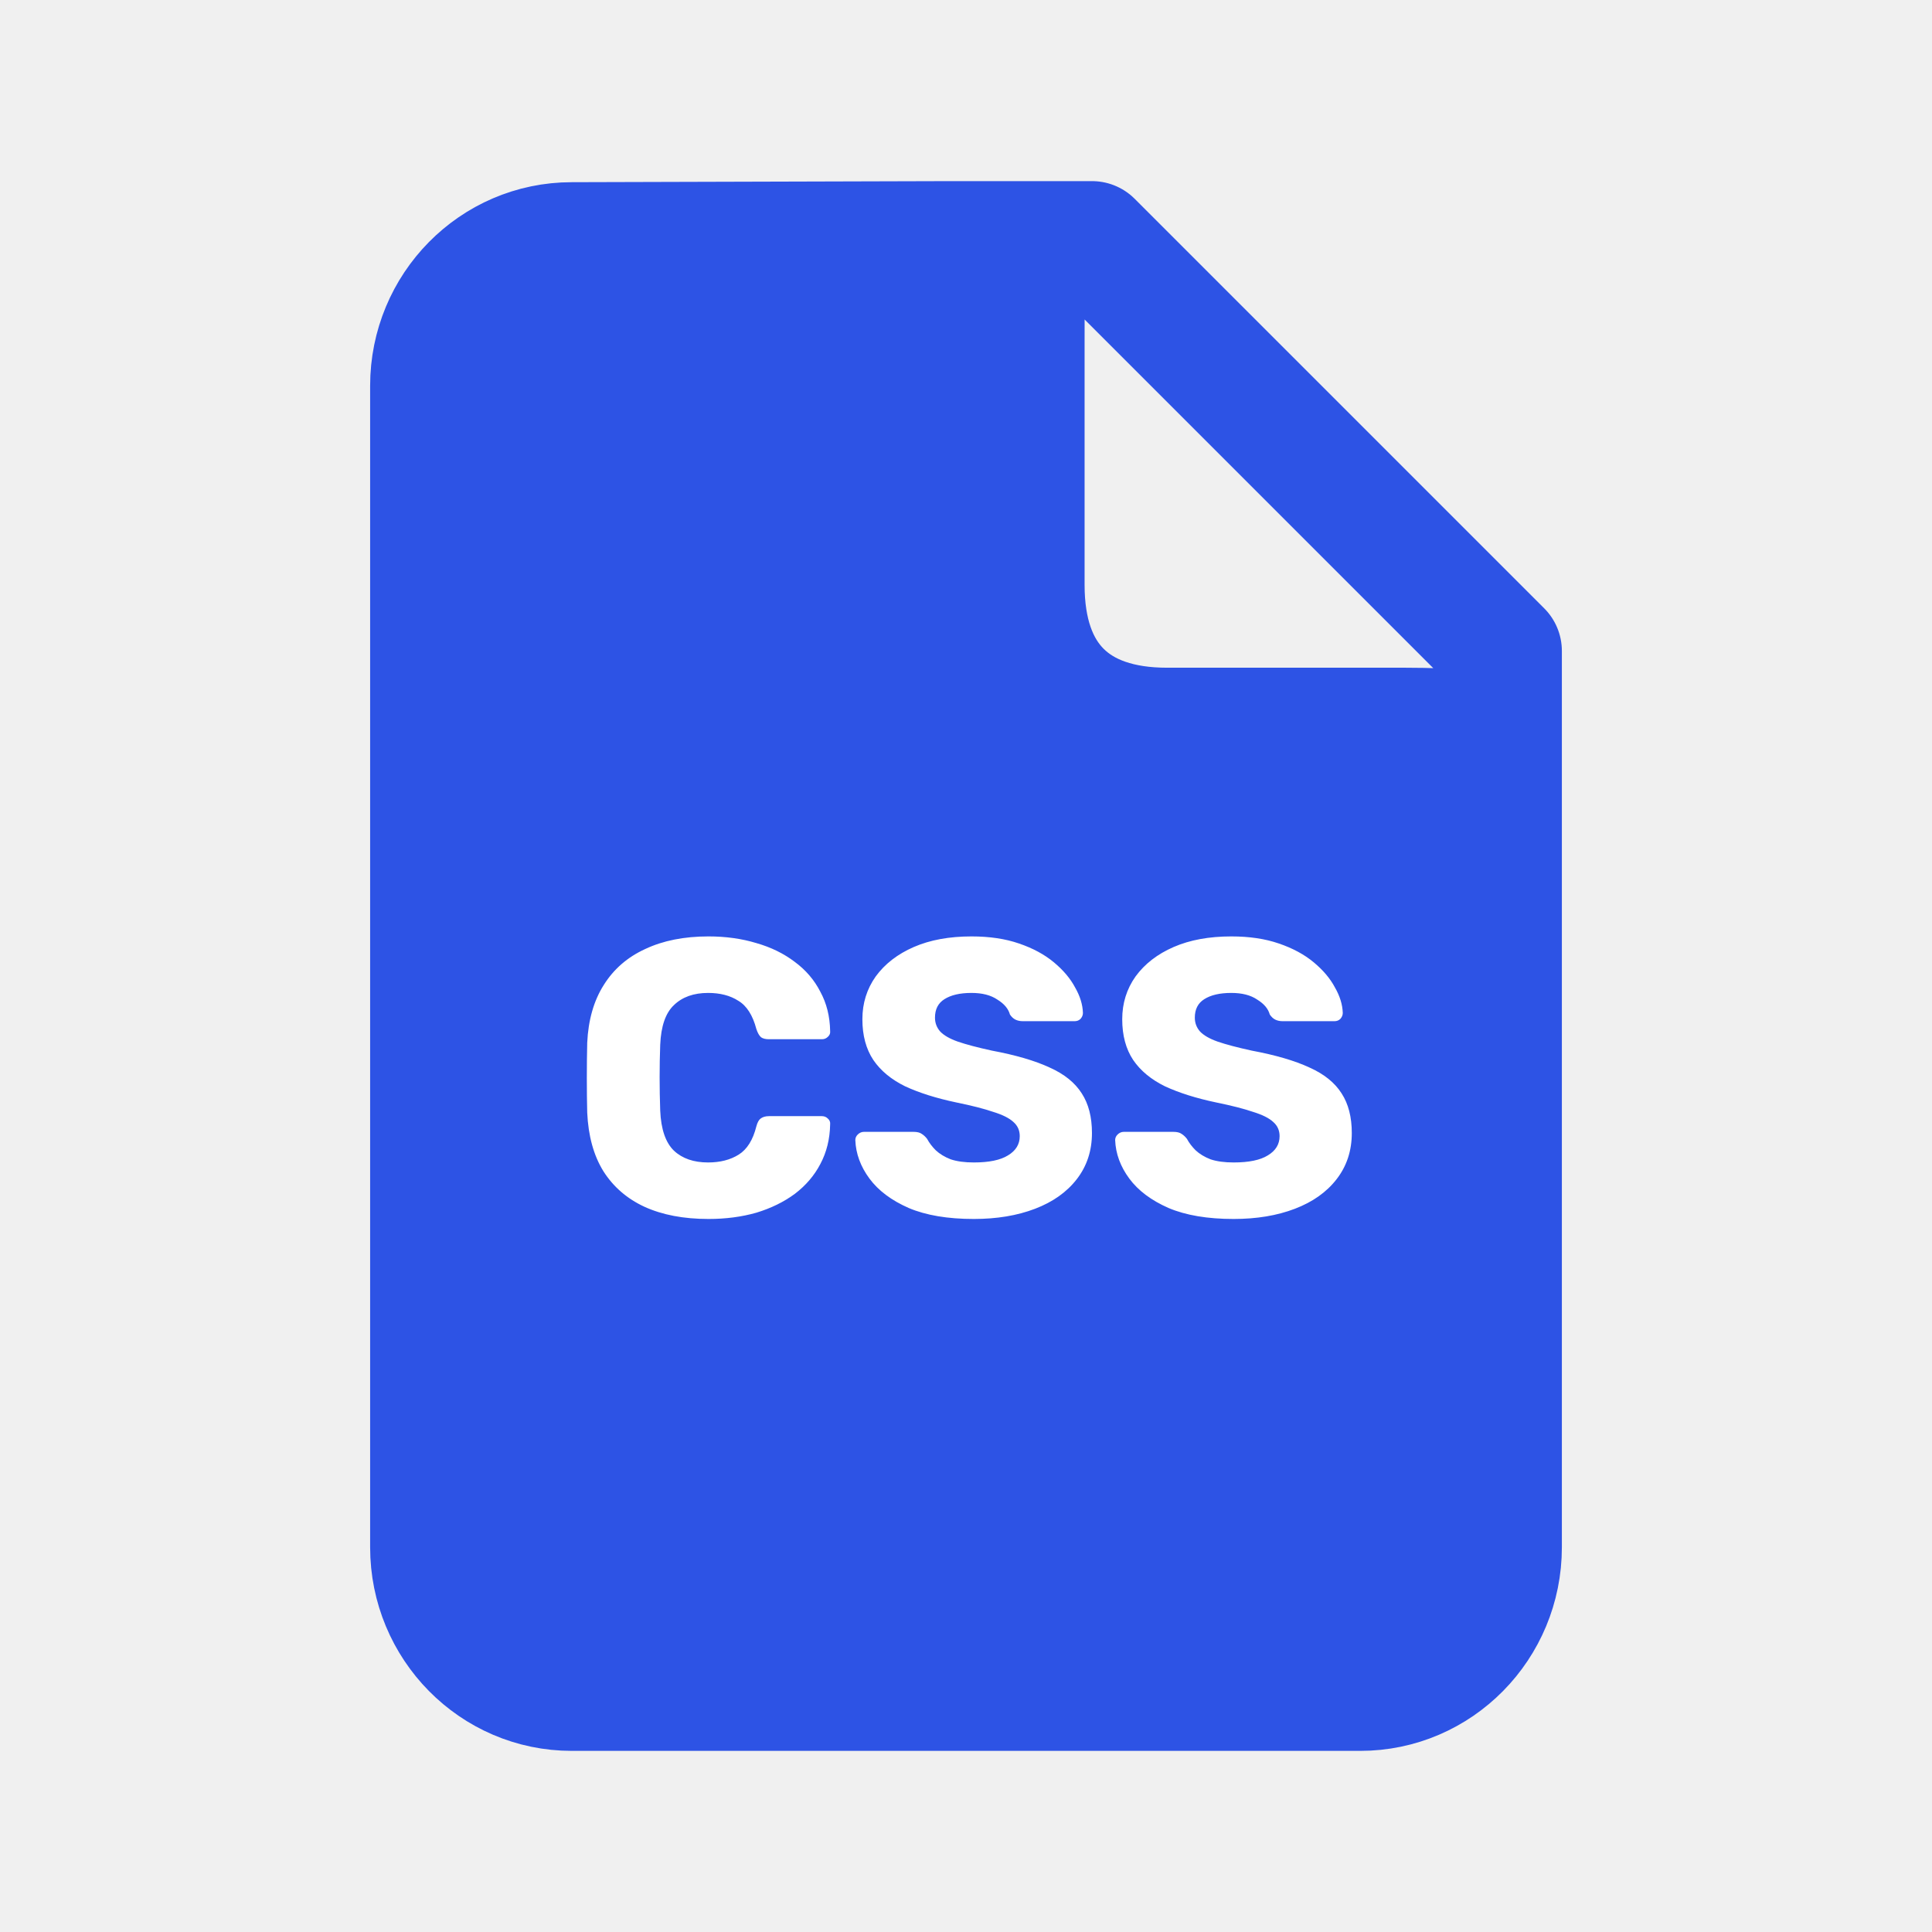
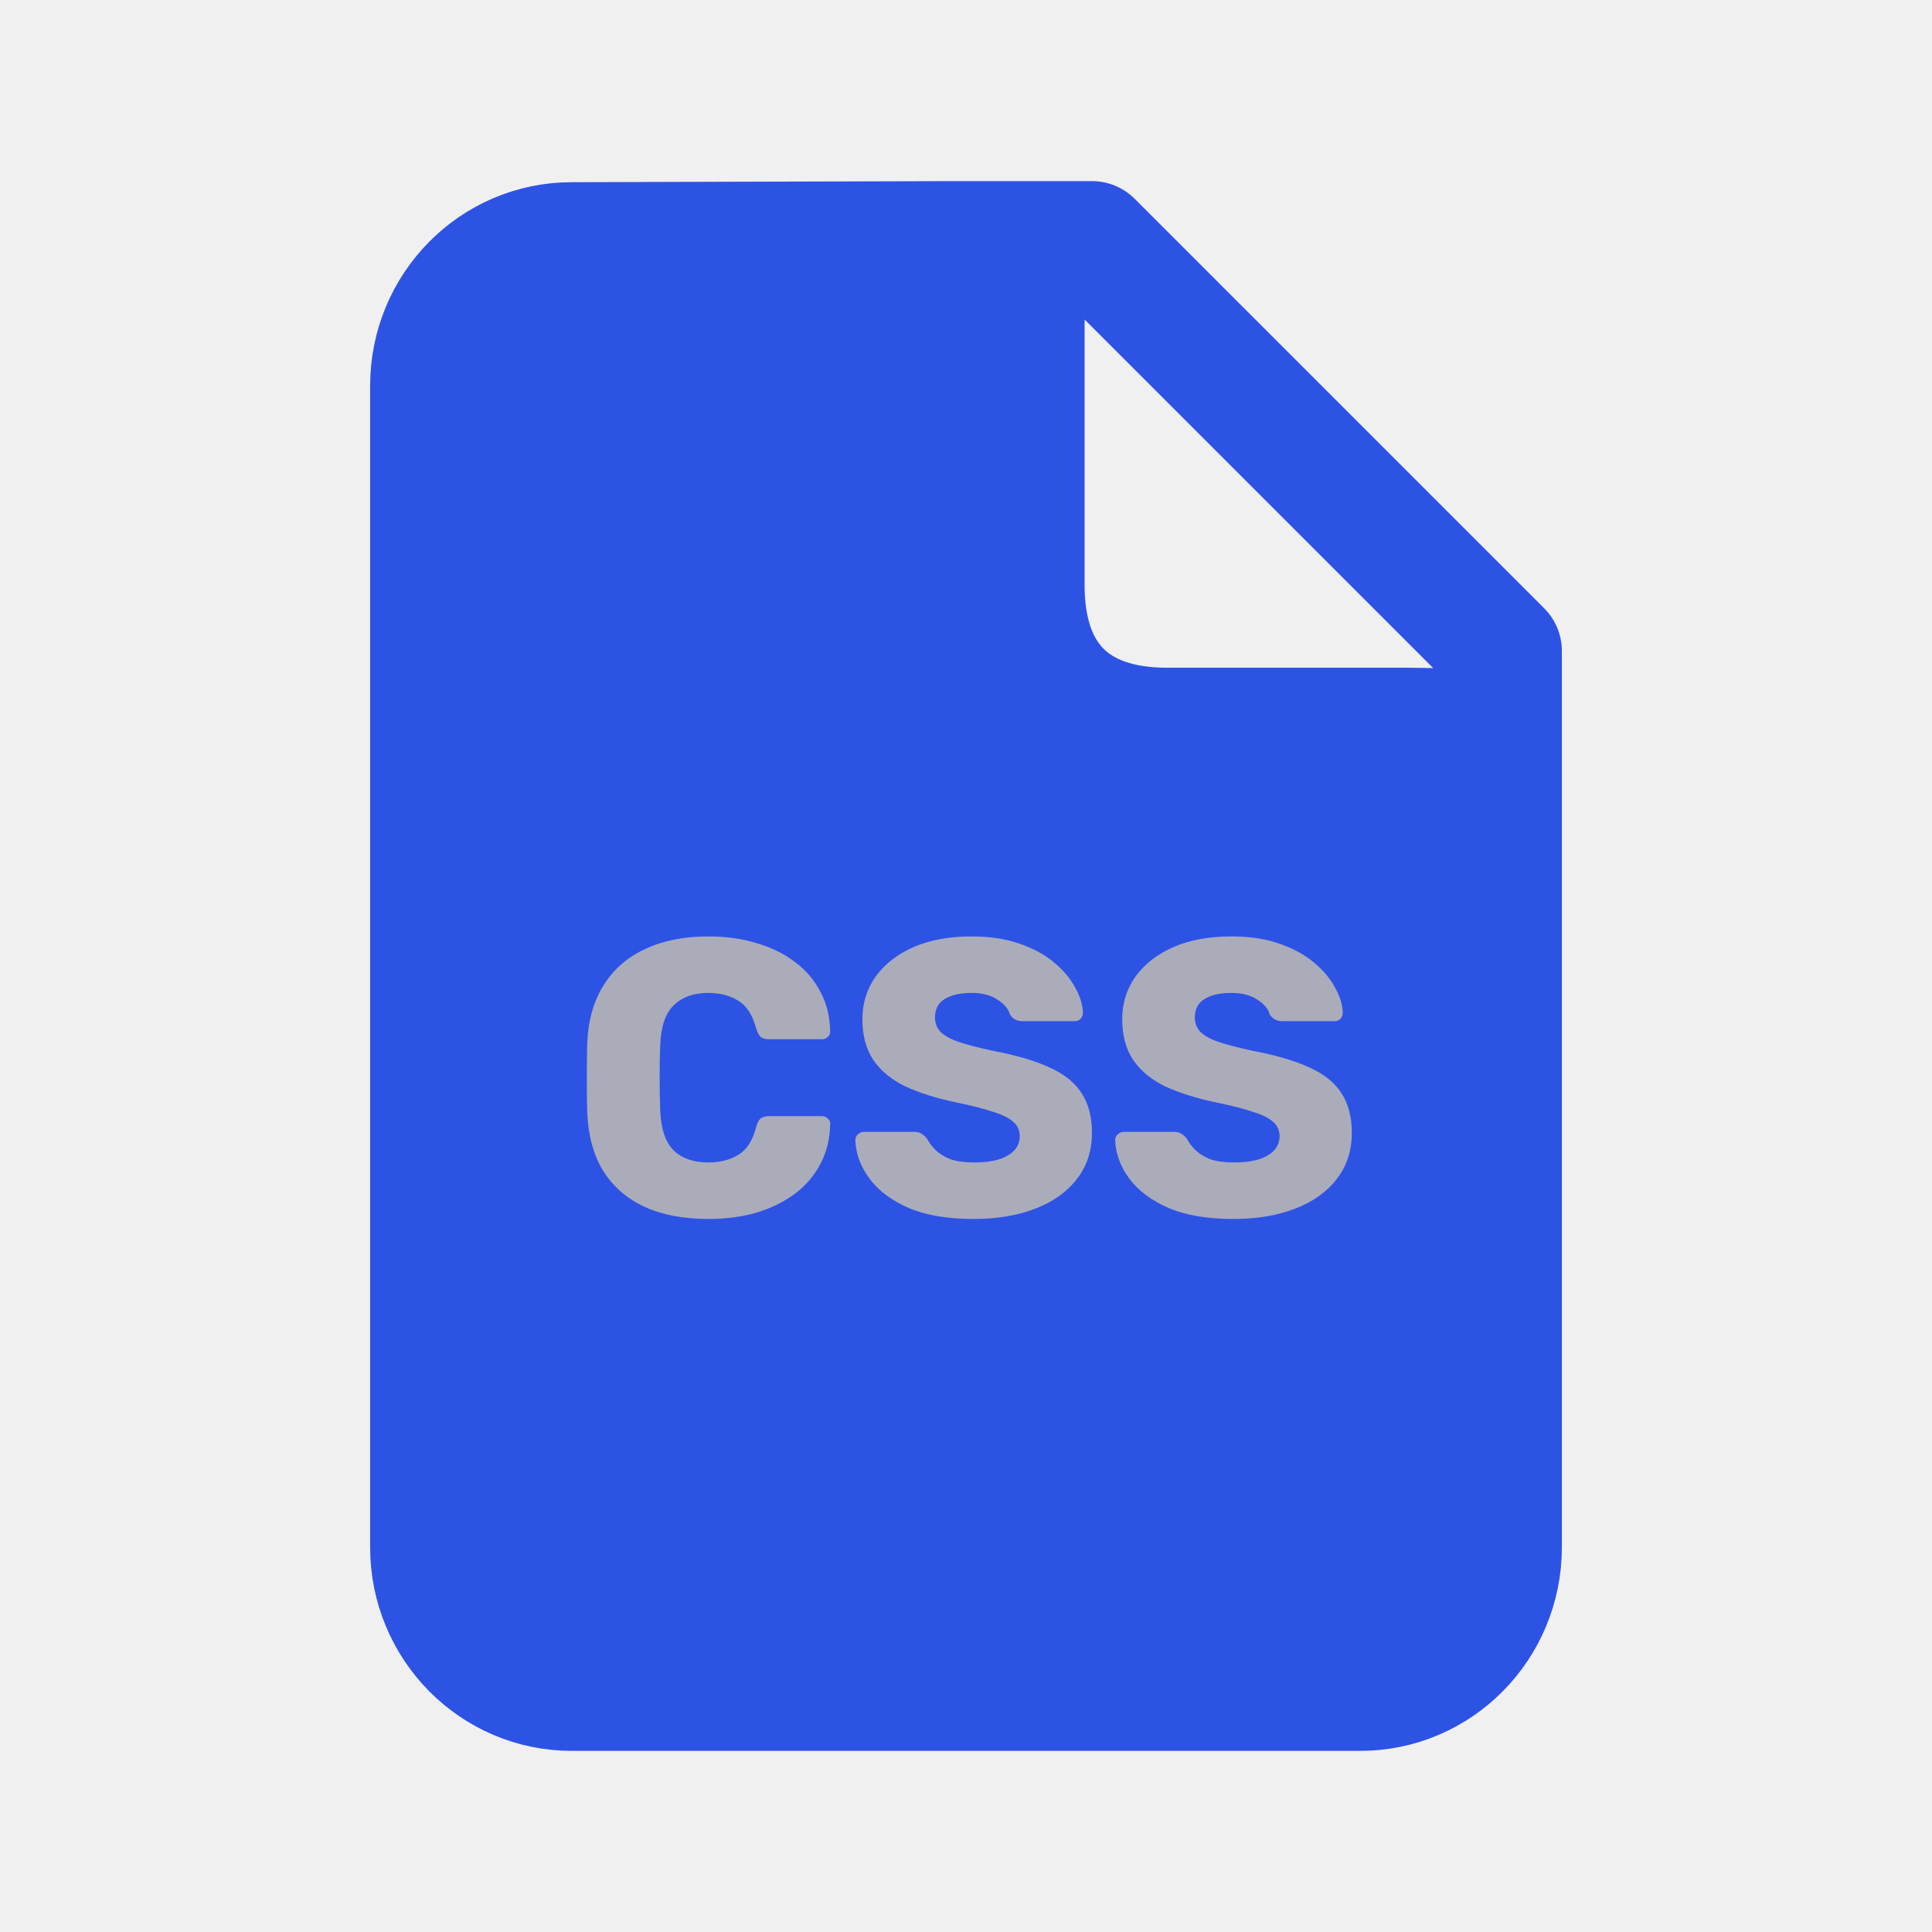
<svg xmlns="http://www.w3.org/2000/svg" width="128" height="128" viewBox="0 0 128 128" fill="none">
  <path d="M99.478 102.512C99.478 107.752 95.289 112 90.121 112H37.879C32.711 112 28.522 107.752 28.522 102.512V25.558C28.522 20.318 32.711 16.071 37.879 16.071L62.956 16C68.155 16 67.857 17.287 67.857 22.558V38.757C67.857 44.941 71.204 48.238 77.315 48.238H93.099C99.597 48.238 99.478 49.051 99.478 54.321V102.512Z" fill="#2D53E5" />
  <path d="M62.956 16H72.348L99.478 43.13V54.321M62.956 16L37.879 16.071C32.711 16.071 28.522 20.318 28.522 25.558V102.512C28.522 107.752 32.711 112 37.879 112H90.121C95.289 112 99.478 107.752 99.478 102.512V54.321M62.956 16C68.155 16 67.857 17.287 67.857 22.558V38.757C67.857 44.941 71.204 48.238 77.315 48.238H93.099C99.597 48.238 99.478 49.051 99.478 54.321" stroke="#2D53E5" stroke-width="8" stroke-linecap="round" stroke-linejoin="round" />
-   <path d="M46.939 80.76C45.293 80.76 43.88 80.491 42.701 79.954C41.54 79.417 40.63 78.628 39.971 77.588C39.33 76.548 38.975 75.257 38.905 73.714C38.888 73.003 38.879 72.241 38.879 71.426C38.879 70.611 38.888 69.831 38.905 69.086C38.975 67.578 39.339 66.304 39.997 65.264C40.656 64.207 41.575 63.409 42.753 62.872C43.932 62.317 45.327 62.04 46.939 62.04C48.083 62.04 49.141 62.187 50.111 62.482C51.082 62.759 51.931 63.175 52.659 63.73C53.387 64.267 53.951 64.926 54.349 65.706C54.765 66.469 54.982 67.335 54.999 68.306C55.017 68.462 54.965 68.592 54.843 68.696C54.739 68.8 54.609 68.852 54.453 68.852H50.943C50.718 68.852 50.545 68.809 50.423 68.722C50.302 68.618 50.198 68.436 50.111 68.176C49.869 67.257 49.47 66.633 48.915 66.304C48.378 65.957 47.711 65.784 46.913 65.784C45.96 65.784 45.206 66.053 44.651 66.59C44.097 67.11 43.793 67.985 43.741 69.216C43.689 70.637 43.689 72.093 43.741 73.584C43.793 74.815 44.097 75.699 44.651 76.236C45.206 76.756 45.96 77.016 46.913 77.016C47.711 77.016 48.387 76.843 48.941 76.496C49.496 76.149 49.886 75.525 50.111 74.624C50.181 74.364 50.276 74.191 50.397 74.104C50.536 74 50.718 73.948 50.943 73.948H54.453C54.609 73.948 54.739 74 54.843 74.104C54.965 74.208 55.017 74.338 54.999 74.494C54.982 75.465 54.765 76.34 54.349 77.12C53.951 77.883 53.387 78.541 52.659 79.096C51.931 79.633 51.082 80.049 50.111 80.344C49.141 80.621 48.083 80.76 46.939 80.76ZM64.519 80.76C62.786 80.76 61.347 80.517 60.203 80.032C59.059 79.529 58.192 78.879 57.603 78.082C57.014 77.285 56.702 76.435 56.667 75.534C56.667 75.395 56.719 75.274 56.823 75.17C56.944 75.049 57.083 74.988 57.239 74.988H60.515C60.758 74.988 60.94 75.031 61.061 75.118C61.2 75.205 61.321 75.317 61.425 75.456C61.564 75.716 61.754 75.967 61.997 76.21C62.257 76.453 62.586 76.652 62.985 76.808C63.401 76.947 63.912 77.016 64.519 77.016C65.524 77.016 66.278 76.86 66.781 76.548C67.301 76.236 67.561 75.811 67.561 75.274C67.561 74.893 67.422 74.581 67.145 74.338C66.868 74.078 66.417 73.853 65.793 73.662C65.186 73.454 64.372 73.246 63.349 73.038C62.032 72.761 60.905 72.405 59.969 71.972C59.05 71.521 58.348 70.941 57.863 70.23C57.378 69.502 57.135 68.601 57.135 67.526C57.135 66.469 57.43 65.524 58.019 64.692C58.626 63.86 59.466 63.21 60.541 62.742C61.616 62.274 62.89 62.04 64.363 62.04C65.559 62.04 66.608 62.196 67.509 62.508C68.428 62.82 69.199 63.236 69.823 63.756C70.447 64.276 70.915 64.831 71.227 65.42C71.556 65.992 71.73 66.555 71.747 67.11C71.747 67.249 71.695 67.379 71.591 67.5C71.487 67.604 71.357 67.656 71.201 67.656H67.769C67.578 67.656 67.414 67.621 67.275 67.552C67.136 67.483 67.015 67.37 66.911 67.214C66.807 66.833 66.53 66.503 66.079 66.226C65.646 65.931 65.074 65.784 64.363 65.784C63.6 65.784 63.002 65.923 62.569 66.2C62.153 66.46 61.945 66.867 61.945 67.422C61.945 67.769 62.058 68.072 62.283 68.332C62.526 68.592 62.916 68.817 63.453 69.008C64.008 69.199 64.762 69.398 65.715 69.606C67.292 69.901 68.566 70.273 69.537 70.724C70.508 71.157 71.218 71.729 71.669 72.44C72.12 73.133 72.345 74.009 72.345 75.066C72.345 76.245 72.007 77.267 71.331 78.134C70.672 78.983 69.754 79.633 68.575 80.084C67.396 80.535 66.044 80.76 64.519 80.76ZM81.734 80.76C80.001 80.76 78.562 80.517 77.418 80.032C76.274 79.529 75.407 78.879 74.818 78.082C74.229 77.285 73.917 76.435 73.882 75.534C73.882 75.395 73.934 75.274 74.038 75.17C74.159 75.049 74.298 74.988 74.454 74.988H77.73C77.973 74.988 78.155 75.031 78.276 75.118C78.415 75.205 78.536 75.317 78.64 75.456C78.779 75.716 78.969 75.967 79.212 76.21C79.472 76.453 79.801 76.652 80.2 76.808C80.616 76.947 81.127 77.016 81.734 77.016C82.739 77.016 83.493 76.86 83.996 76.548C84.516 76.236 84.776 75.811 84.776 75.274C84.776 74.893 84.637 74.581 84.36 74.338C84.083 74.078 83.632 73.853 83.008 73.662C82.401 73.454 81.587 73.246 80.564 73.038C79.247 72.761 78.12 72.405 77.184 71.972C76.265 71.521 75.563 70.941 75.078 70.23C74.593 69.502 74.35 68.601 74.35 67.526C74.35 66.469 74.645 65.524 75.234 64.692C75.841 63.86 76.681 63.21 77.756 62.742C78.831 62.274 80.105 62.04 81.578 62.04C82.774 62.04 83.823 62.196 84.724 62.508C85.643 62.82 86.414 63.236 87.038 63.756C87.662 64.276 88.13 64.831 88.442 65.42C88.771 65.992 88.945 66.555 88.962 67.11C88.962 67.249 88.91 67.379 88.806 67.5C88.702 67.604 88.572 67.656 88.416 67.656H84.984C84.793 67.656 84.629 67.621 84.49 67.552C84.351 67.483 84.23 67.37 84.126 67.214C84.022 66.833 83.745 66.503 83.294 66.226C82.861 65.931 82.289 65.784 81.578 65.784C80.815 65.784 80.217 65.923 79.784 66.2C79.368 66.46 79.16 66.867 79.16 67.422C79.16 67.769 79.273 68.072 79.498 68.332C79.741 68.592 80.131 68.817 80.668 69.008C81.223 69.199 81.977 69.398 82.93 69.606C84.507 69.901 85.781 70.273 86.752 70.724C87.723 71.157 88.433 71.729 88.884 72.44C89.335 73.133 89.56 74.009 89.56 75.066C89.56 76.245 89.222 77.267 88.546 78.134C87.887 78.983 86.969 79.633 85.79 80.084C84.611 80.535 83.259 80.76 81.734 80.76Z" fill="white" />
+   <path d="M46.939 80.76C45.293 80.76 43.88 80.491 42.701 79.954C41.54 79.417 40.63 78.628 39.971 77.588C39.33 76.548 38.975 75.257 38.905 73.714C38.888 73.003 38.879 72.241 38.879 71.426C38.879 70.611 38.888 69.831 38.905 69.086C38.975 67.578 39.339 66.304 39.997 65.264C40.656 64.207 41.575 63.409 42.753 62.872C43.932 62.317 45.327 62.04 46.939 62.04C48.083 62.04 49.141 62.187 50.111 62.482C51.082 62.759 51.931 63.175 52.659 63.73C53.387 64.267 53.951 64.926 54.349 65.706C54.765 66.469 54.982 67.335 54.999 68.306C55.017 68.462 54.965 68.592 54.843 68.696C54.739 68.8 54.609 68.852 54.453 68.852H50.943C50.718 68.852 50.545 68.809 50.423 68.722C50.302 68.618 50.198 68.436 50.111 68.176C49.869 67.257 49.47 66.633 48.915 66.304C48.378 65.957 47.711 65.784 46.913 65.784C45.96 65.784 45.206 66.053 44.651 66.59C44.097 67.11 43.793 67.985 43.741 69.216C43.689 70.637 43.689 72.093 43.741 73.584C43.793 74.815 44.097 75.699 44.651 76.236C45.206 76.756 45.96 77.016 46.913 77.016C47.711 77.016 48.387 76.843 48.941 76.496C49.496 76.149 49.886 75.525 50.111 74.624C50.181 74.364 50.276 74.191 50.397 74.104C50.536 74 50.718 73.948 50.943 73.948H54.453C54.609 73.948 54.739 74 54.843 74.104C54.965 74.208 55.017 74.338 54.999 74.494C54.982 75.465 54.765 76.34 54.349 77.12C53.951 77.883 53.387 78.541 52.659 79.096C51.931 79.633 51.082 80.049 50.111 80.344C49.141 80.621 48.083 80.76 46.939 80.76ZM64.519 80.76C62.786 80.76 61.347 80.517 60.203 80.032C59.059 79.529 58.192 78.879 57.603 78.082C57.014 77.285 56.702 76.435 56.667 75.534C56.667 75.395 56.719 75.274 56.823 75.17C56.944 75.049 57.083 74.988 57.239 74.988H60.515C60.758 74.988 60.94 75.031 61.061 75.118C61.2 75.205 61.321 75.317 61.425 75.456C61.564 75.716 61.754 75.967 61.997 76.21C62.257 76.453 62.586 76.652 62.985 76.808C63.401 76.947 63.912 77.016 64.519 77.016C65.524 77.016 66.278 76.86 66.781 76.548C67.301 76.236 67.561 75.811 67.561 75.274C67.561 74.893 67.422 74.581 67.145 74.338C66.868 74.078 66.417 73.853 65.793 73.662C65.186 73.454 64.372 73.246 63.349 73.038C62.032 72.761 60.905 72.405 59.969 71.972C59.05 71.521 58.348 70.941 57.863 70.23C57.378 69.502 57.135 68.601 57.135 67.526C57.135 66.469 57.43 65.524 58.019 64.692C58.626 63.86 59.466 63.21 60.541 62.742C61.616 62.274 62.89 62.04 64.363 62.04C65.559 62.04 66.608 62.196 67.509 62.508C68.428 62.82 69.199 63.236 69.823 63.756C70.447 64.276 70.915 64.831 71.227 65.42C71.556 65.992 71.73 66.555 71.747 67.11C71.747 67.249 71.695 67.379 71.591 67.5C71.487 67.604 71.357 67.656 71.201 67.656H67.769C67.578 67.656 67.414 67.621 67.275 67.552C67.136 67.483 67.015 67.37 66.911 67.214C66.807 66.833 66.53 66.503 66.079 66.226C65.646 65.931 65.074 65.784 64.363 65.784C63.6 65.784 63.002 65.923 62.569 66.2C62.153 66.46 61.945 66.867 61.945 67.422C61.945 67.769 62.058 68.072 62.283 68.332C62.526 68.592 62.916 68.817 63.453 69.008C64.008 69.199 64.762 69.398 65.715 69.606C67.292 69.901 68.566 70.273 69.537 70.724C70.508 71.157 71.218 71.729 71.669 72.44C72.12 73.133 72.345 74.009 72.345 75.066C72.345 76.245 72.007 77.267 71.331 78.134C70.672 78.983 69.754 79.633 68.575 80.084C67.396 80.535 66.044 80.76 64.519 80.76ZM81.734 80.76C80.001 80.76 78.562 80.517 77.418 80.032C76.274 79.529 75.407 78.879 74.818 78.082C74.229 77.285 73.917 76.435 73.882 75.534C73.882 75.395 73.934 75.274 74.038 75.17C74.159 75.049 74.298 74.988 74.454 74.988H77.73C77.973 74.988 78.155 75.031 78.276 75.118C78.415 75.205 78.536 75.317 78.64 75.456C78.779 75.716 78.969 75.967 79.212 76.21C79.472 76.453 79.801 76.652 80.2 76.808C80.616 76.947 81.127 77.016 81.734 77.016C82.739 77.016 83.493 76.86 83.996 76.548C84.516 76.236 84.776 75.811 84.776 75.274C84.776 74.893 84.637 74.581 84.36 74.338C84.083 74.078 83.632 73.853 83.008 73.662C82.401 73.454 81.587 73.246 80.564 73.038C79.247 72.761 78.12 72.405 77.184 71.972C76.265 71.521 75.563 70.941 75.078 70.23C74.593 69.502 74.35 68.601 74.35 67.526C74.35 66.469 74.645 65.524 75.234 64.692C75.841 63.86 76.681 63.21 77.756 62.742C78.831 62.274 80.105 62.04 81.578 62.04C82.774 62.04 83.823 62.196 84.724 62.508C85.643 62.82 86.414 63.236 87.038 63.756C87.662 64.276 88.13 64.831 88.442 65.42C88.771 65.992 88.945 66.555 88.962 67.11C88.962 67.249 88.91 67.379 88.806 67.5C88.702 67.604 88.572 67.656 88.416 67.656H84.984C84.793 67.656 84.629 67.621 84.49 67.552C84.351 67.483 84.23 67.37 84.126 67.214C84.022 66.833 83.745 66.503 83.294 66.226C82.861 65.931 82.289 65.784 81.578 65.784C80.815 65.784 80.217 65.923 79.784 66.2C79.368 66.46 79.16 66.867 79.16 67.422C79.16 67.769 79.273 68.072 79.498 68.332C79.741 68.592 80.131 68.817 80.668 69.008C81.223 69.199 81.977 69.398 82.93 69.606C84.507 69.901 85.781 70.273 86.752 70.724C87.723 71.157 88.433 71.729 88.884 72.44C89.335 73.133 89.56 74.009 89.56 75.066C89.56 76.245 89.222 77.267 88.546 78.134C87.887 78.983 86.969 79.633 85.79 80.084C84.611 80.535 83.259 80.76 81.734 80.76Z" fill="#ABACBA" />
</svg>
